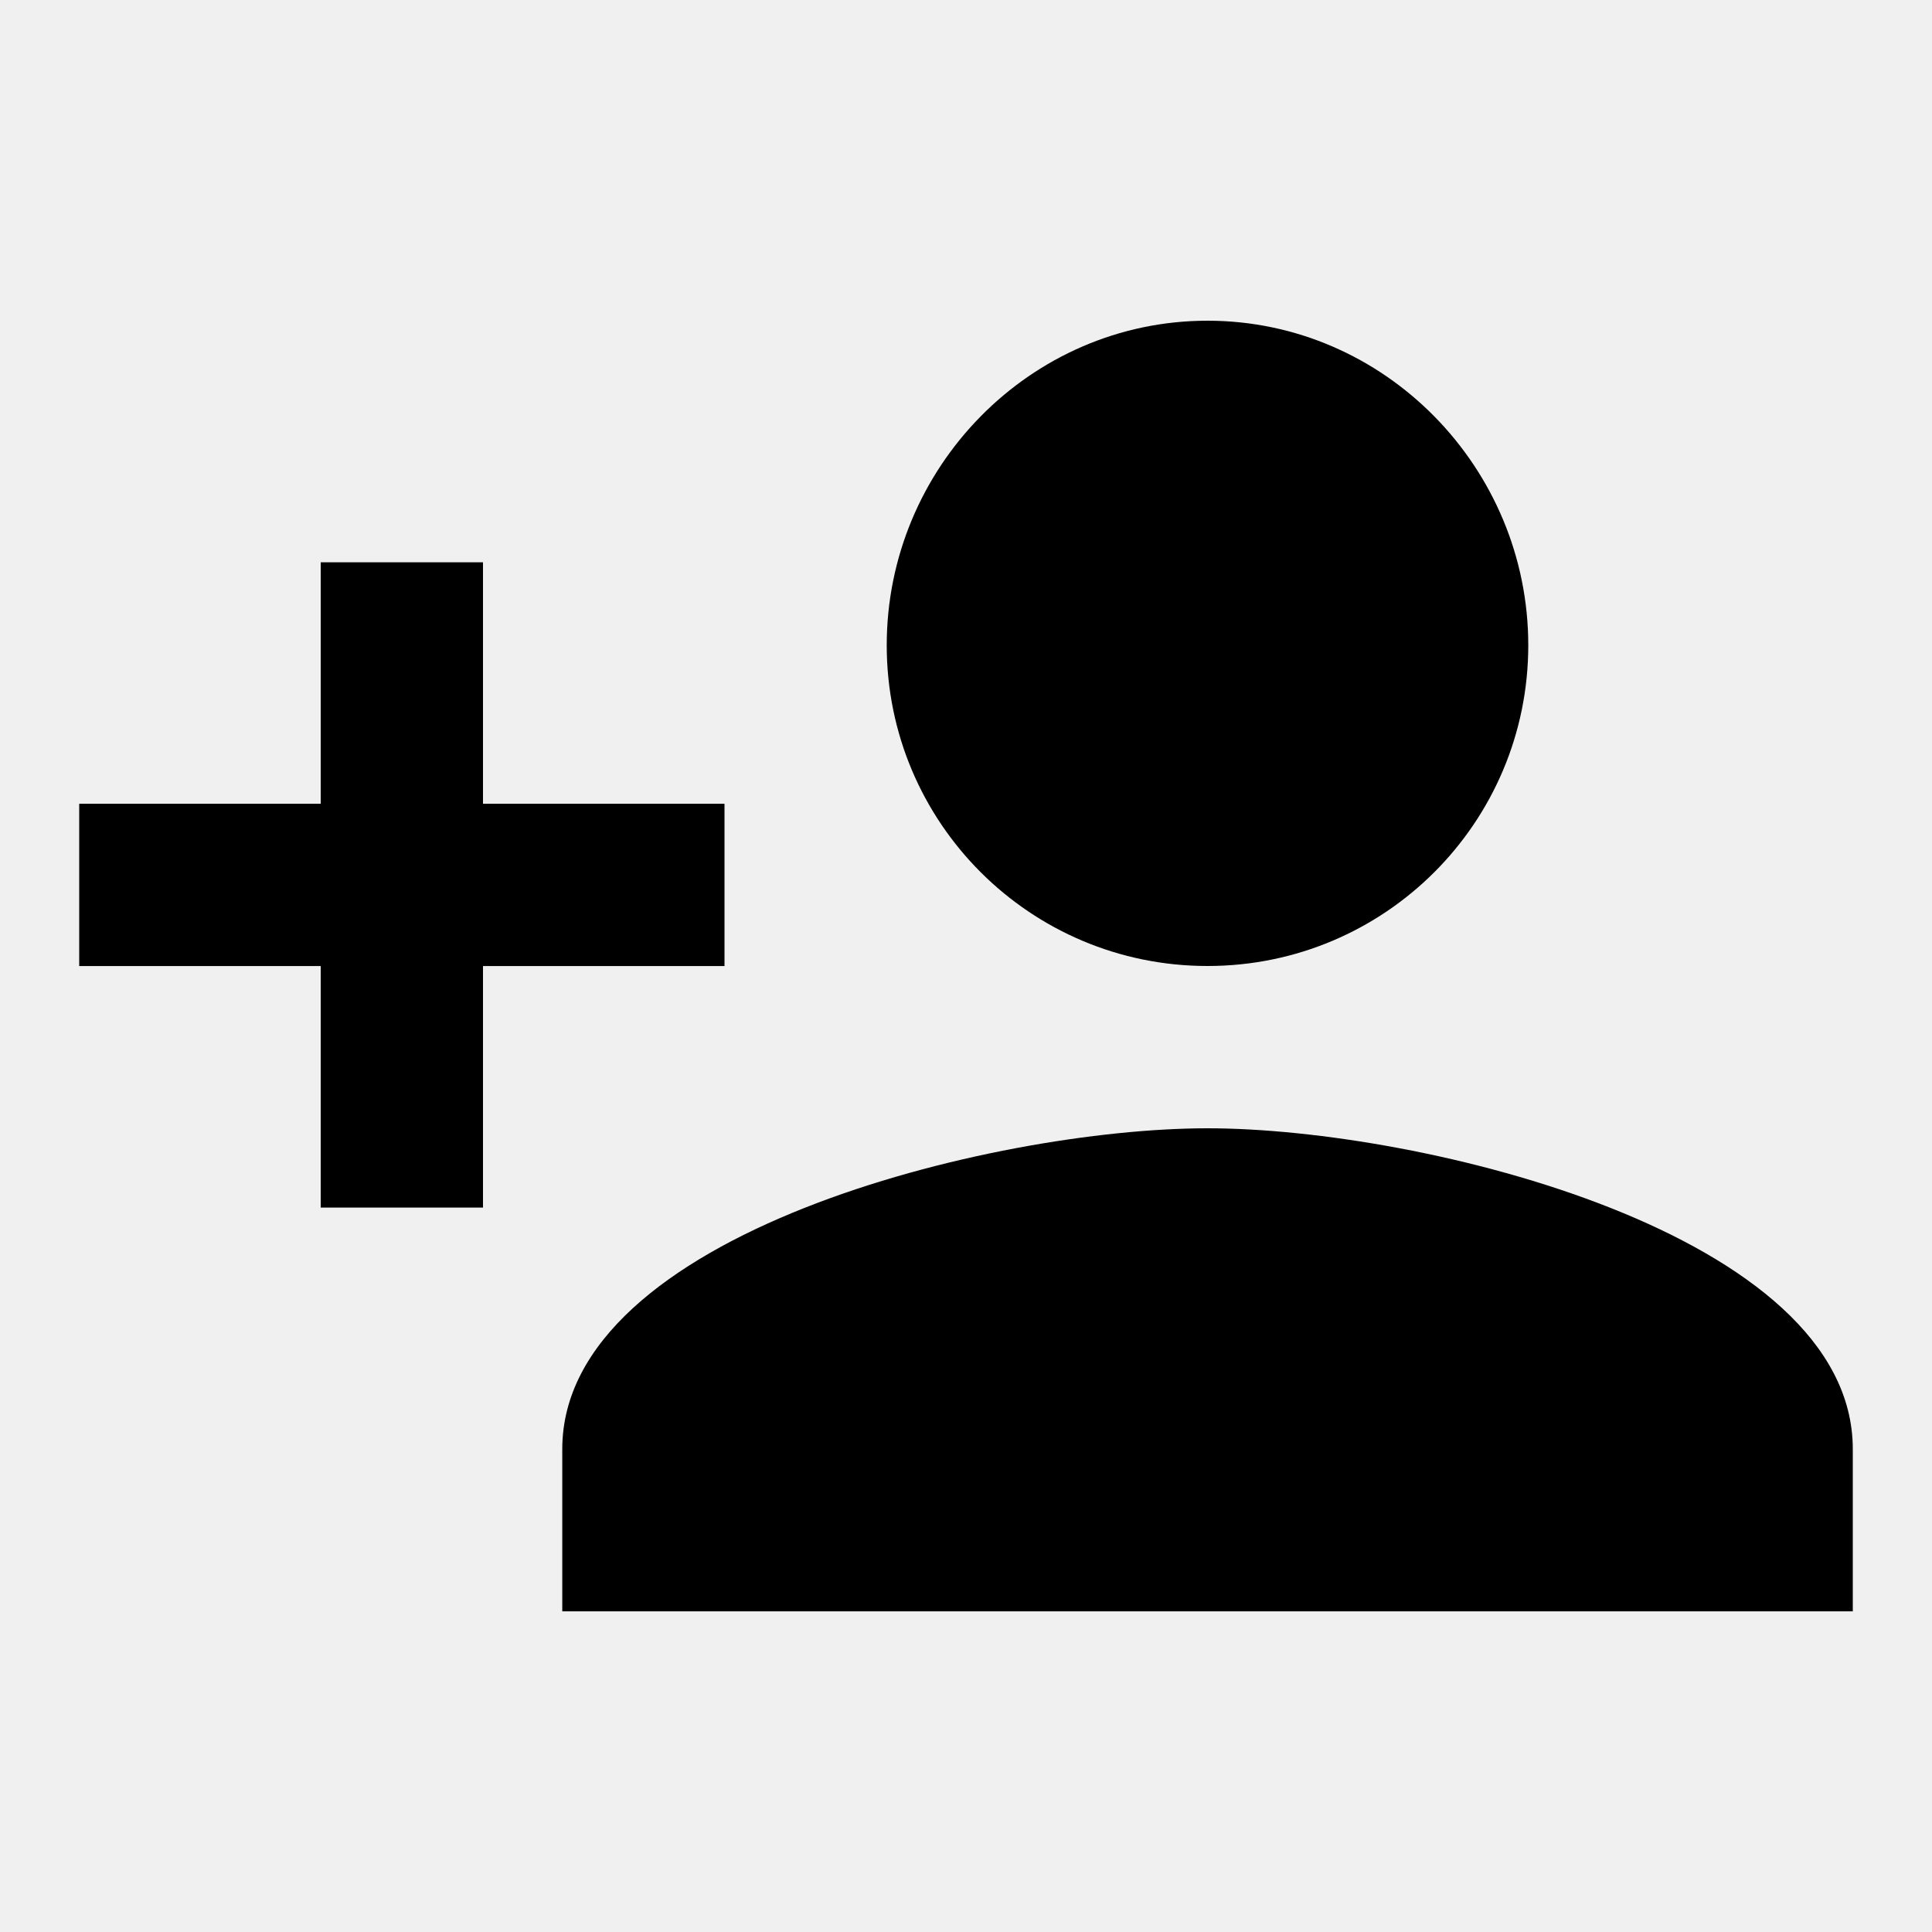
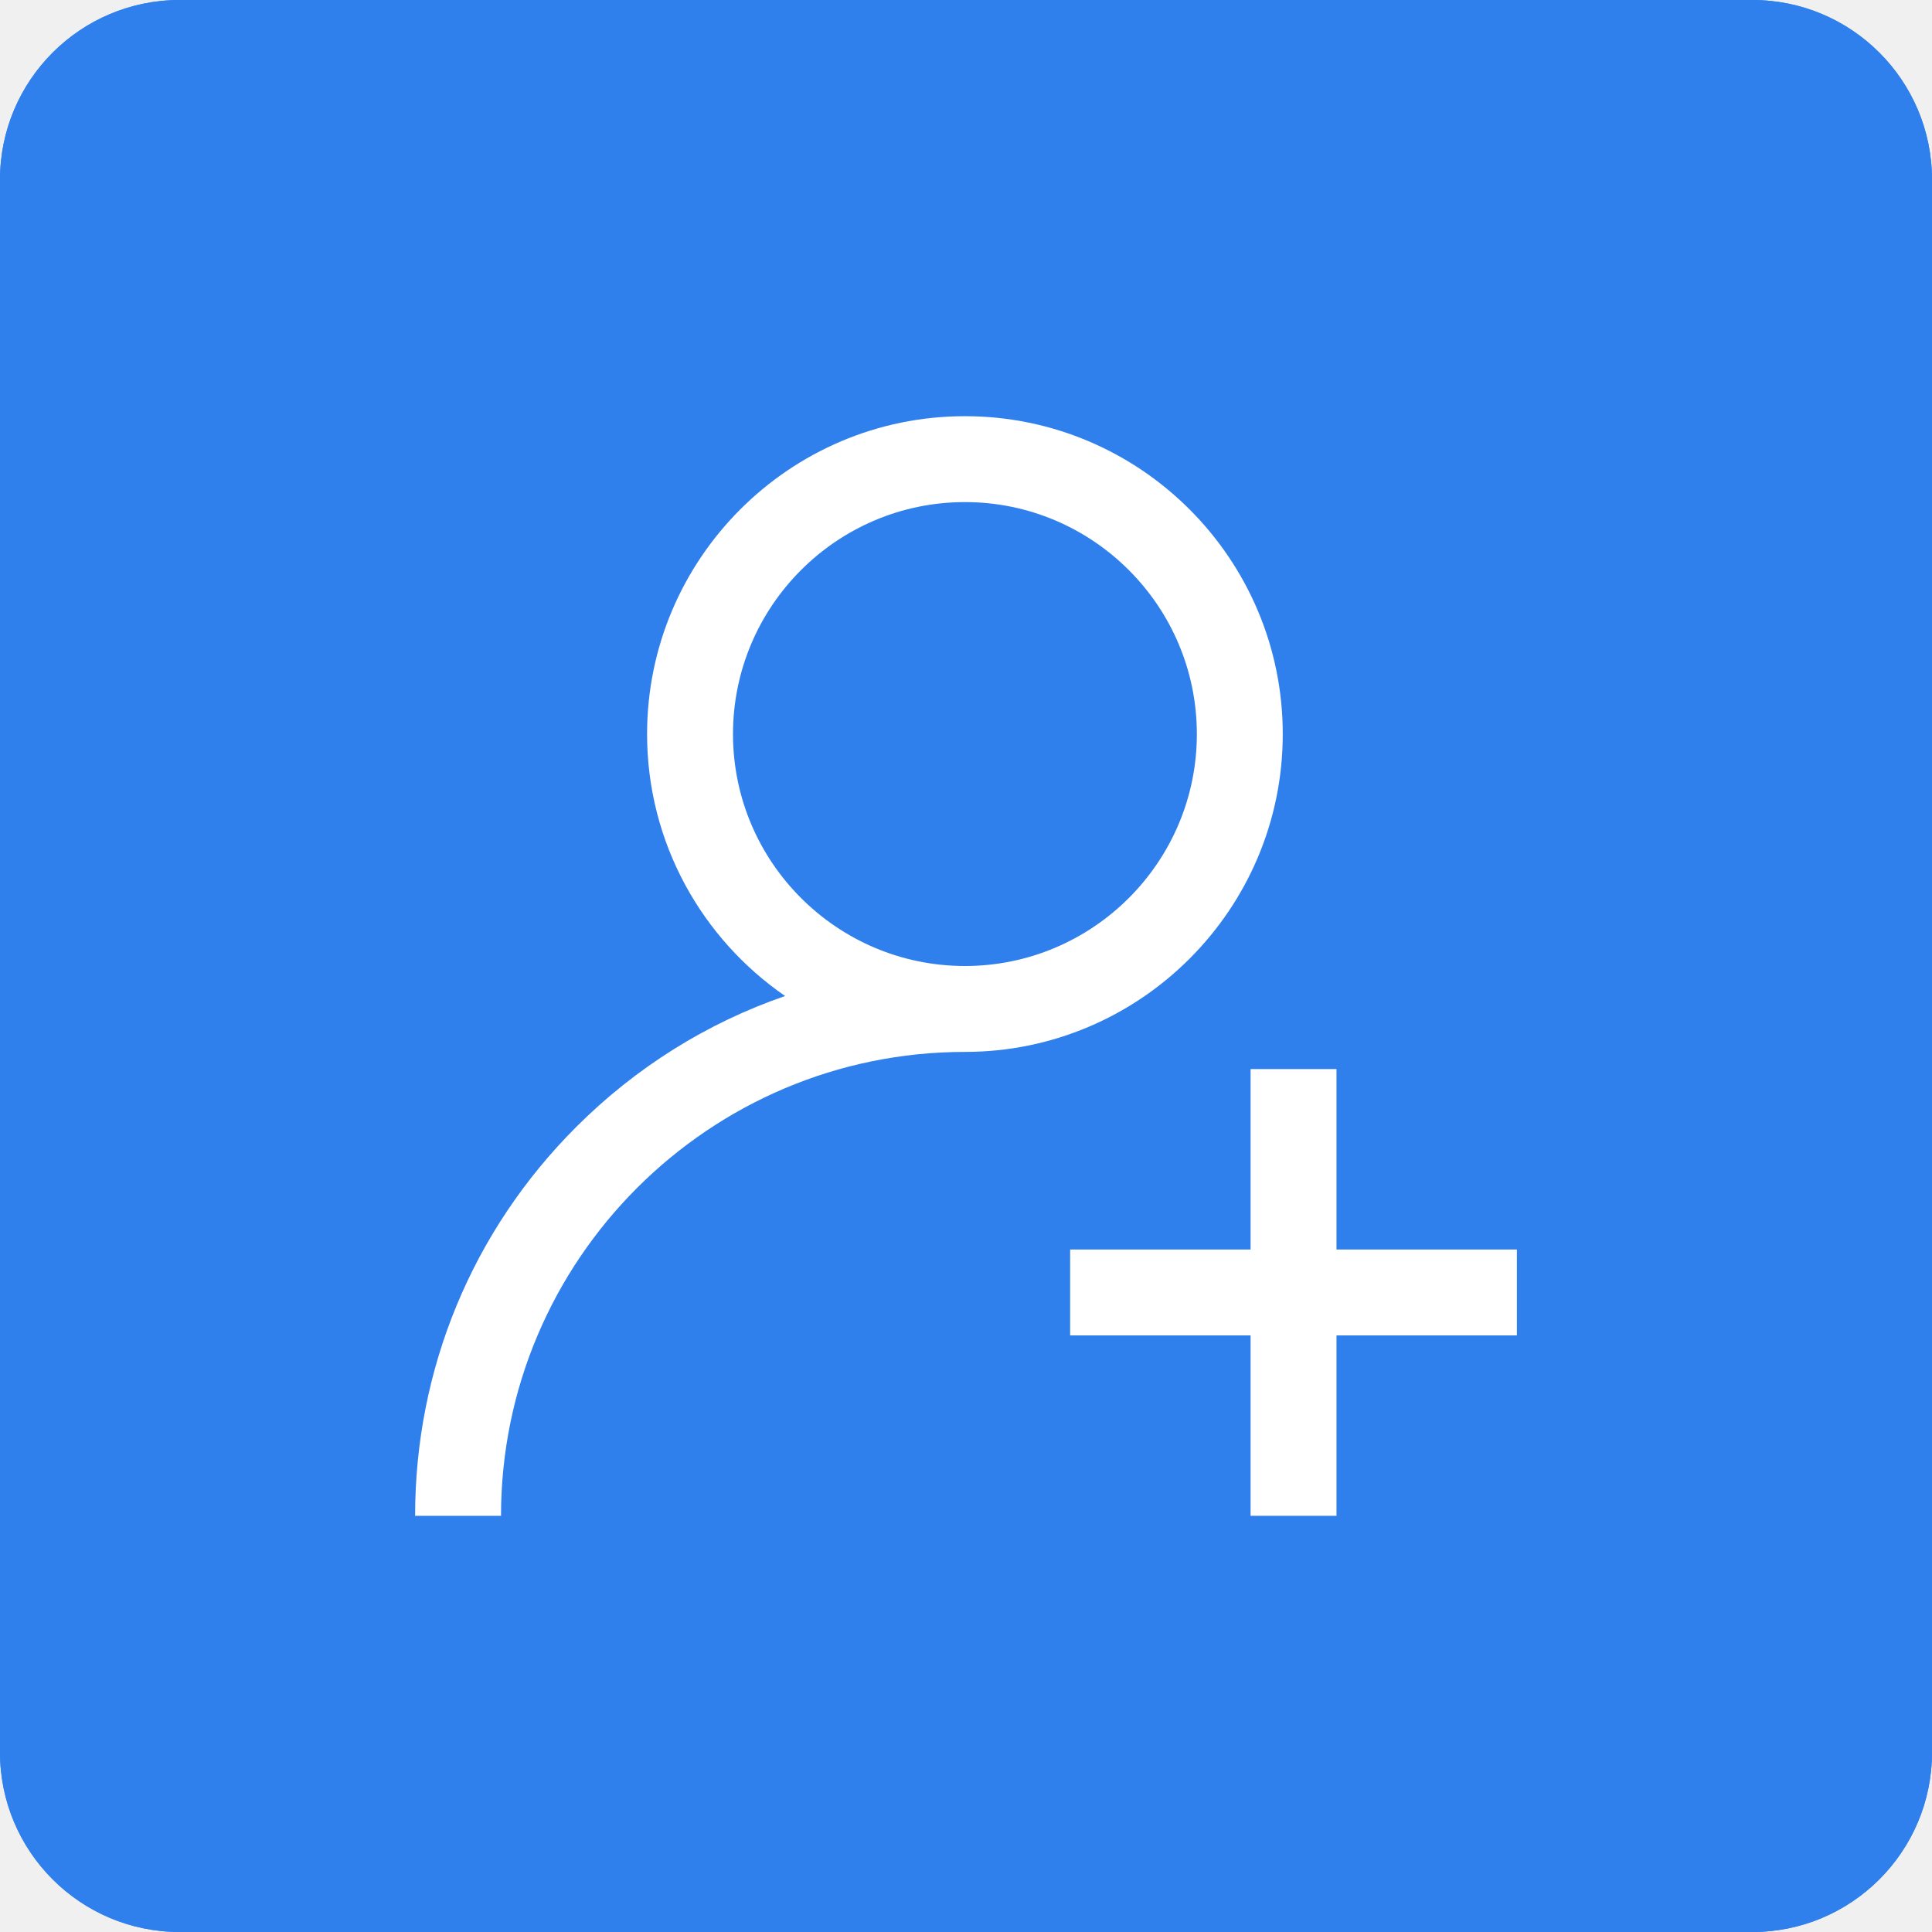
- <svg xmlns="http://www.w3.org/2000/svg" version="1.1" width="32" height="32" viewBox="0 0 32 32">
-   <path d="M20 18.688c3.563 0 10.688 1.75 10.688 5.313v2.688h-21.375v-2.688c0-3.563 7.125-5.313 10.688-5.313zM8 13.313h4v2.688h-4v4h-2.688v-4h-4v-2.688h4v-4h2.688v4zM20 16c-2.938 0-5.313-2.375-5.313-5.313s2.375-5.375 5.313-5.375 5.313 2.438 5.313 5.375-2.375 5.313-5.313 5.313z" />
+ <svg xmlns="http://www.w3.org/2000/svg" width="43" height="43" viewBox="0 0 43 43" fill="none">
+   <rect width="43" height="43" rx="4" fill="#2F80ED" />
+   <rect width="43" height="43" rx="4" fill="#2F80ED" />
+   <path d="M21.476 9.263C17.575 9.263 14.402 12.437 14.402 16.338C14.402 18.754 15.62 20.891 17.474 22.168C15.743 22.765 14.156 23.751 12.823 25.084C10.512 27.395 9.239 30.468 9.239 33.737H11.151C11.151 28.044 15.783 23.412 21.476 23.412C25.377 23.412 28.55 20.238 28.55 16.338C28.55 12.437 25.377 9.263 21.476 9.263ZM21.476 21.5C18.63 21.5 16.314 19.184 16.314 16.338C16.314 13.491 18.63 11.175 21.476 11.175C24.323 11.175 26.638 13.491 26.638 16.338C26.638 19.184 24.323 21.5 21.476 21.5Z" fill="white" />
+   <path d="M29.746 27.81V23.794H27.834V27.81H23.818V29.722H27.834V33.737H29.746V29.722H33.761V27.81H29.746Z" fill="white" />
</svg>
